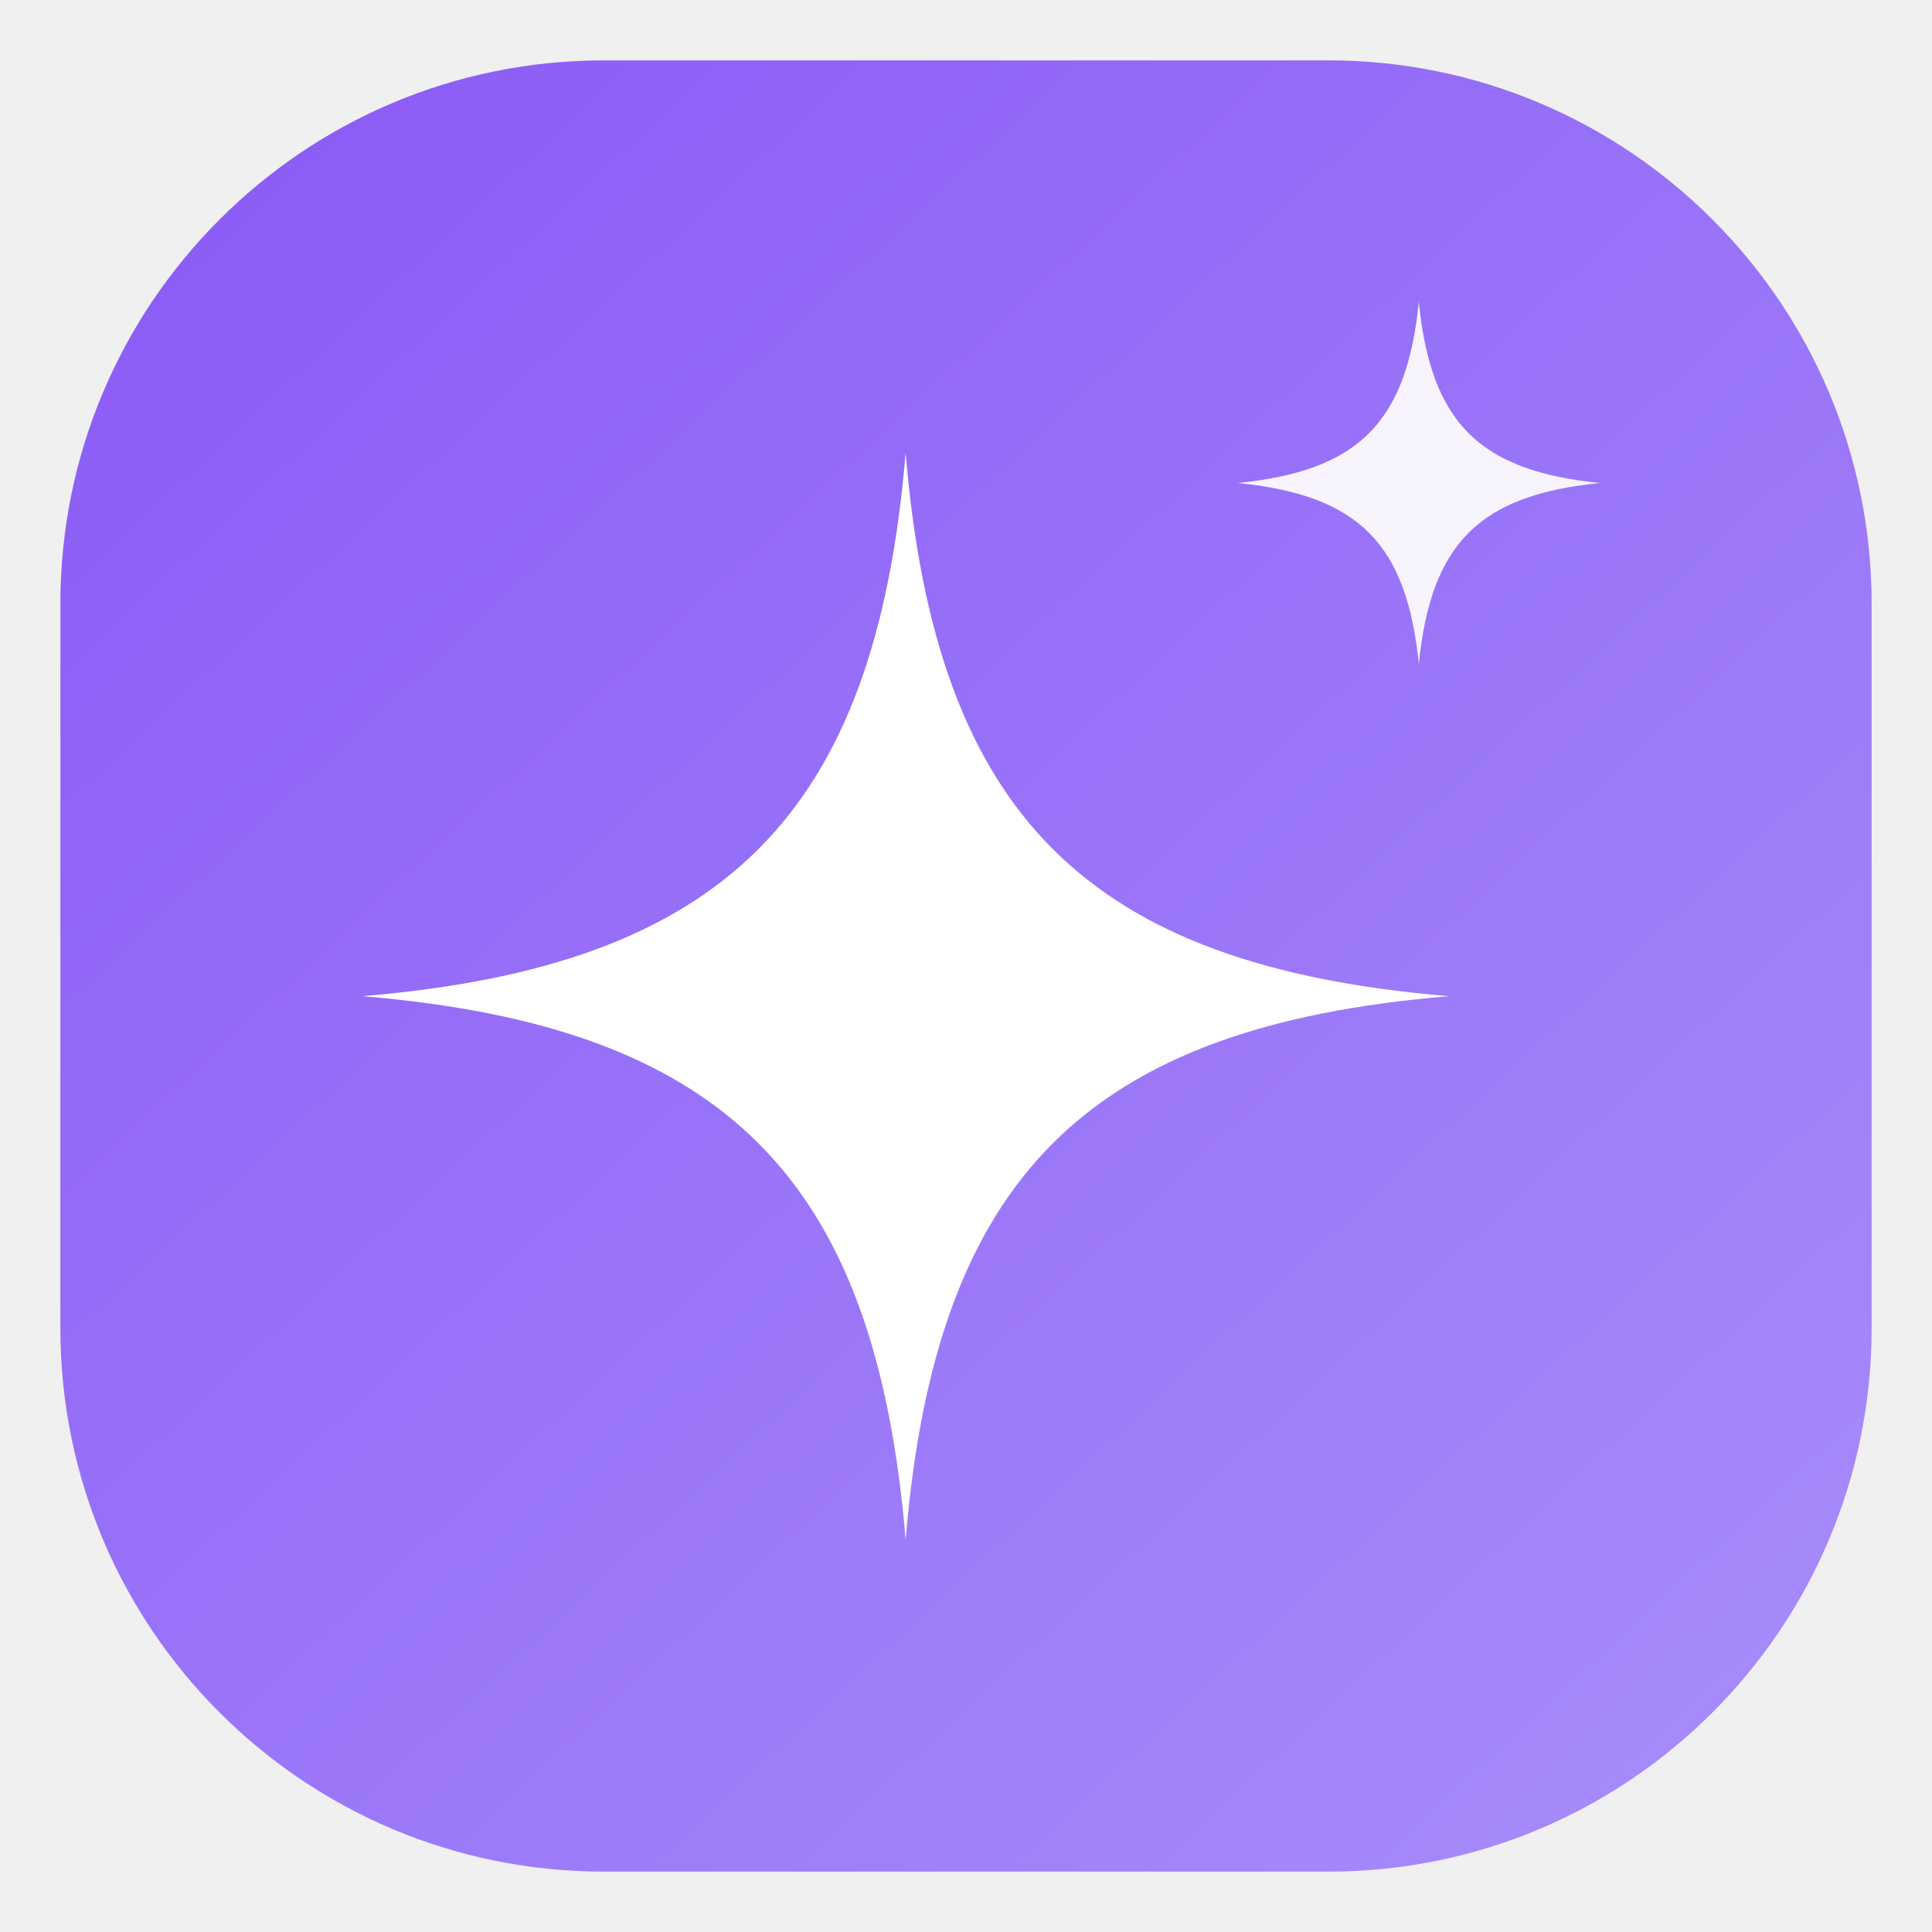
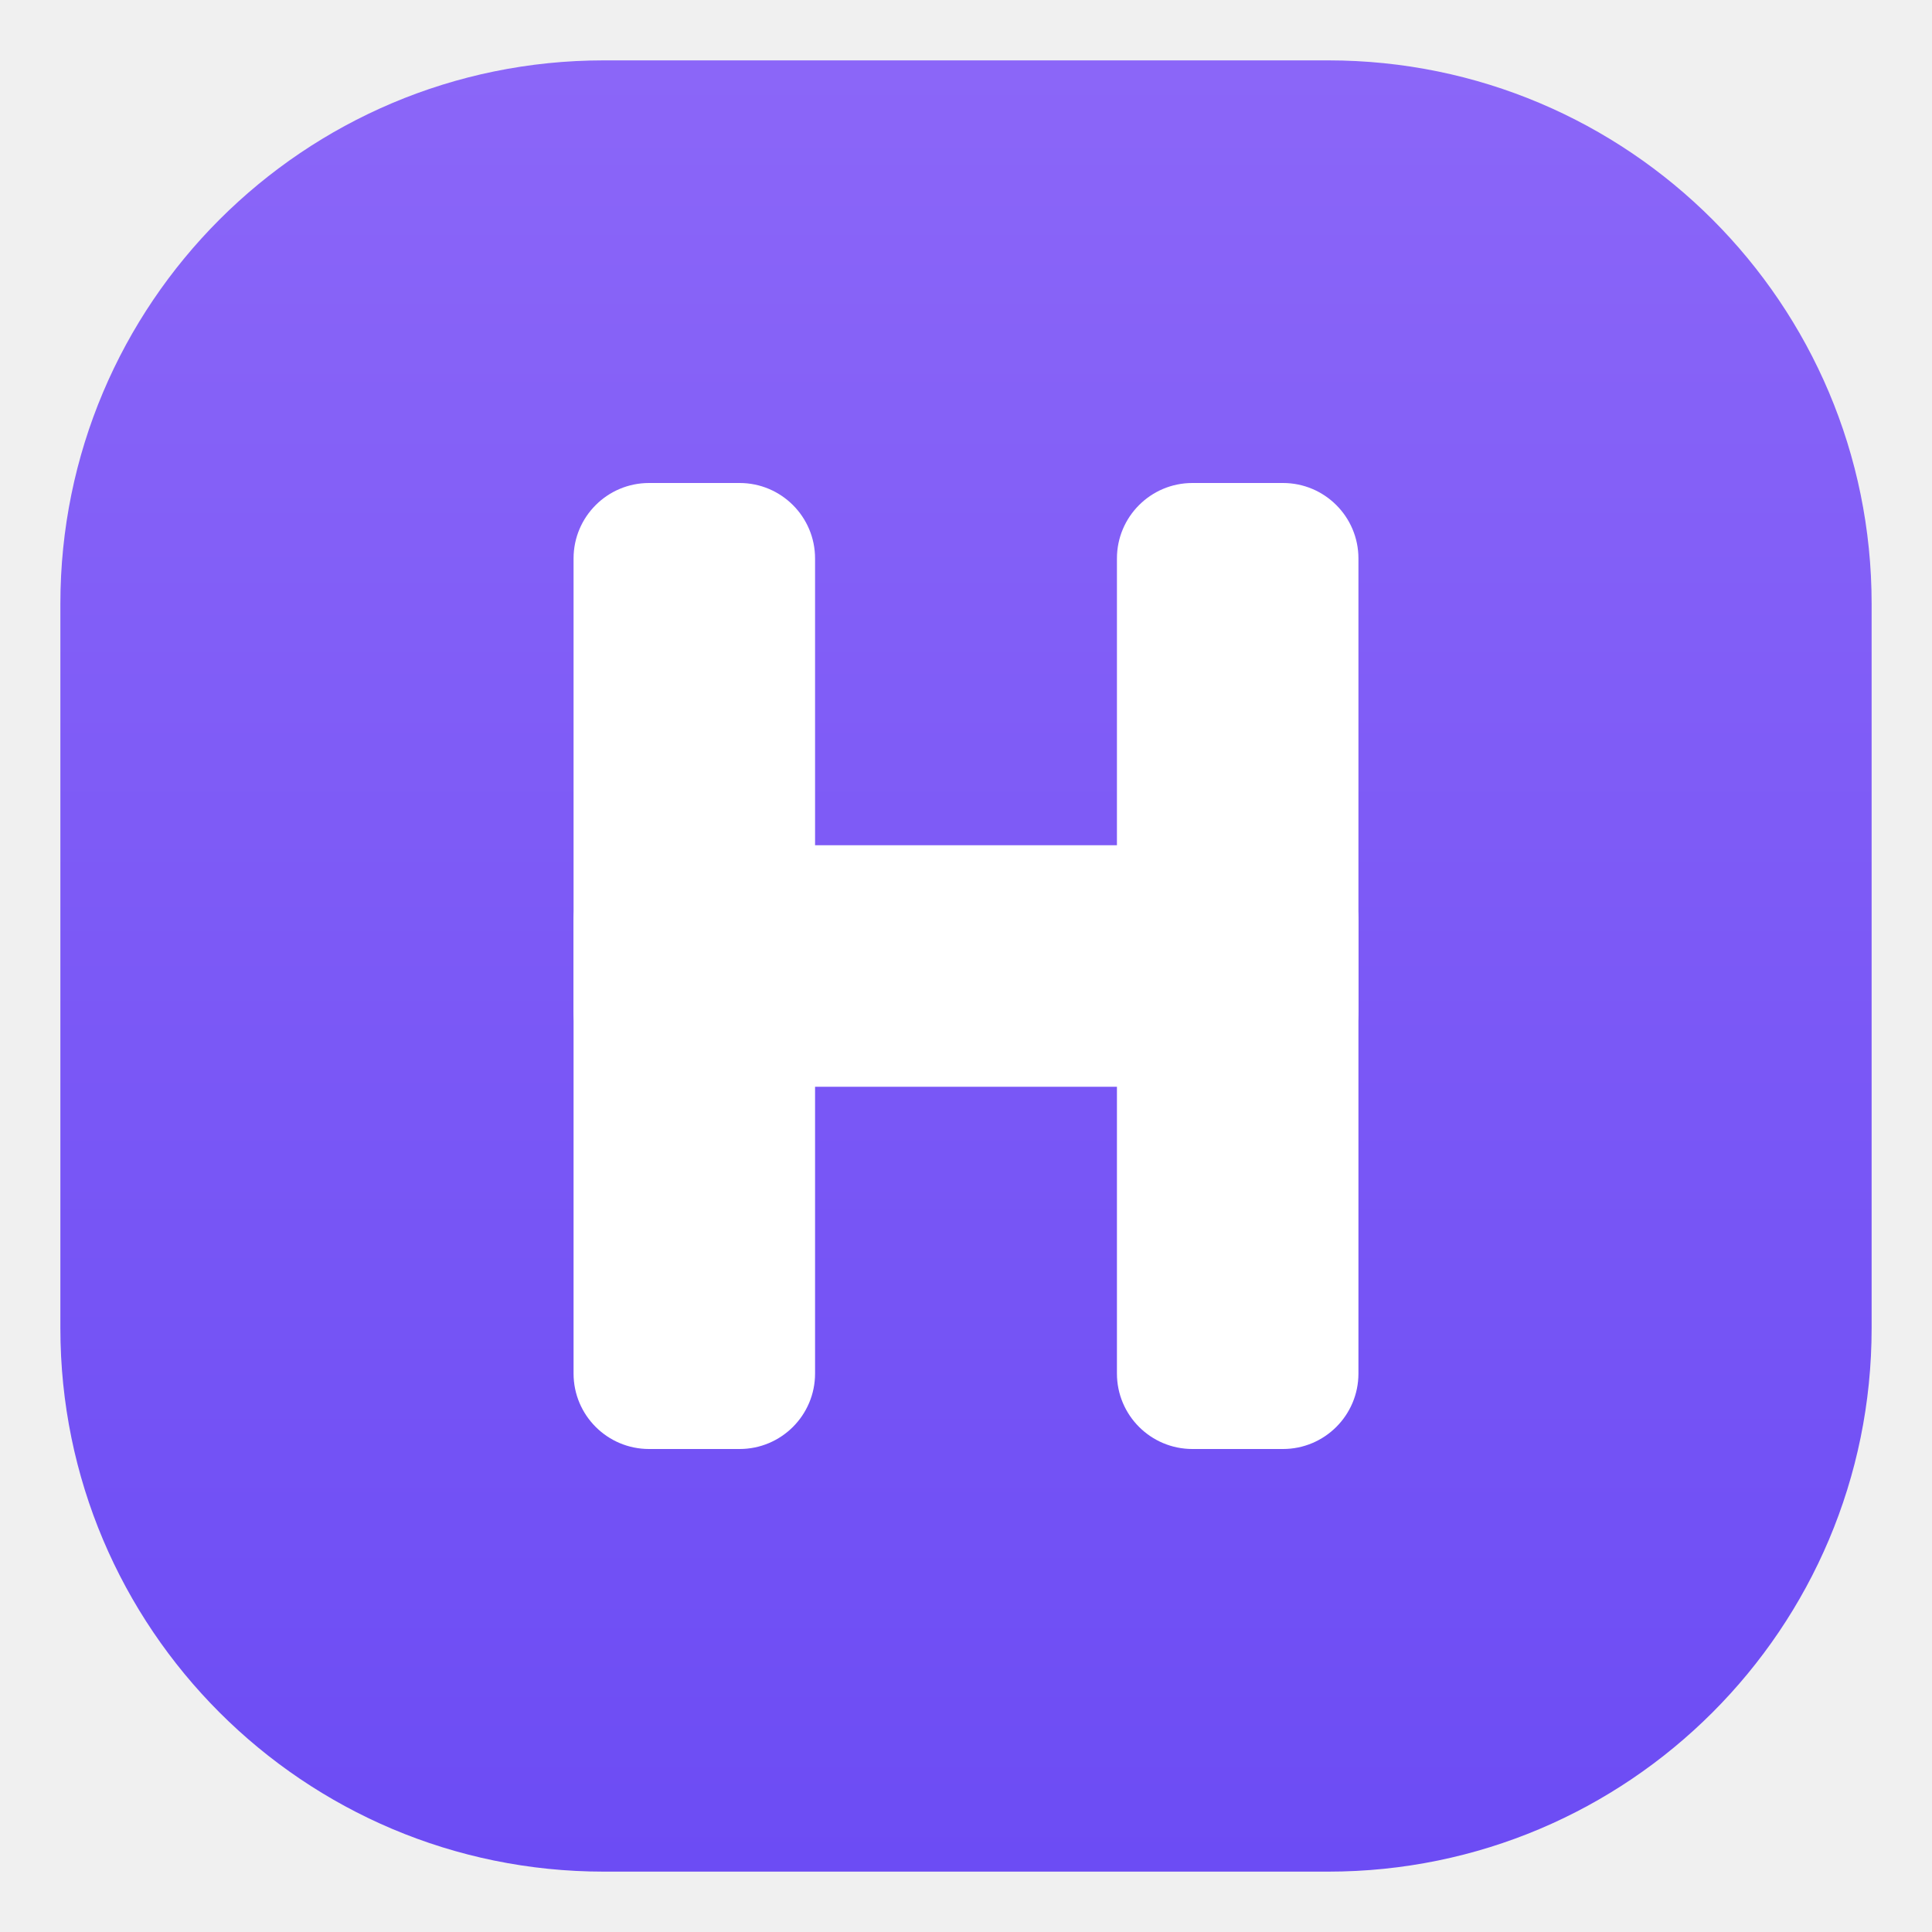
<svg xmlns="http://www.w3.org/2000/svg" width="64" height="64" viewBox="0 0 64 64" fill="none">
  <defs>
-     <linearGradient id="heroaiG" x1="6" y1="4" x2="58" y2="60" gradientUnits="userSpaceOnUse">
-       <stop stop-color="#8b5cf6" />
-       <stop offset="1" stop-color="#a78bfa" />
+     <linearGradient id="heroaiG" x1="32" y1="2" x2="32" y2="62" gradientUnits="userSpaceOnUse">
+       <stop stop-color="#8B66F8" />
+       <stop offset="1" stop-color="#6C4CF4" />
    </linearGradient>
  </defs>
  <rect x="2" y="2" width="60" height="60" rx="18" fill="url(#heroaiG)" />
-   <path d="M30 15 C 31 27, 36 32, 48 33 C 36 34, 31 39, 30 51 C 29 39, 24 34, 12 33 C 24 32, 29 27, 30 15 Z" fill="#ffffff" />
-   <path d="M47 10 C 47.4 14, 49 15.6, 53 16 C 49 16.4, 47.4 18, 47 22 C 46.6 18, 45 16.4, 41 16 C 45 15.6, 46.6 14, 47 10 Z" fill="#ffffff" fill-opacity="0.92" />
+   <rect x="19" y="16" width="8" height="32" rx="2.5" fill="#ffffff" />
+   <rect x="37" y="16" width="8" height="32" rx="2.5" fill="#ffffff" />
+   <rect x="19" y="28" width="26" height="8" rx="2.5" fill="#ffffff" />
</svg>
